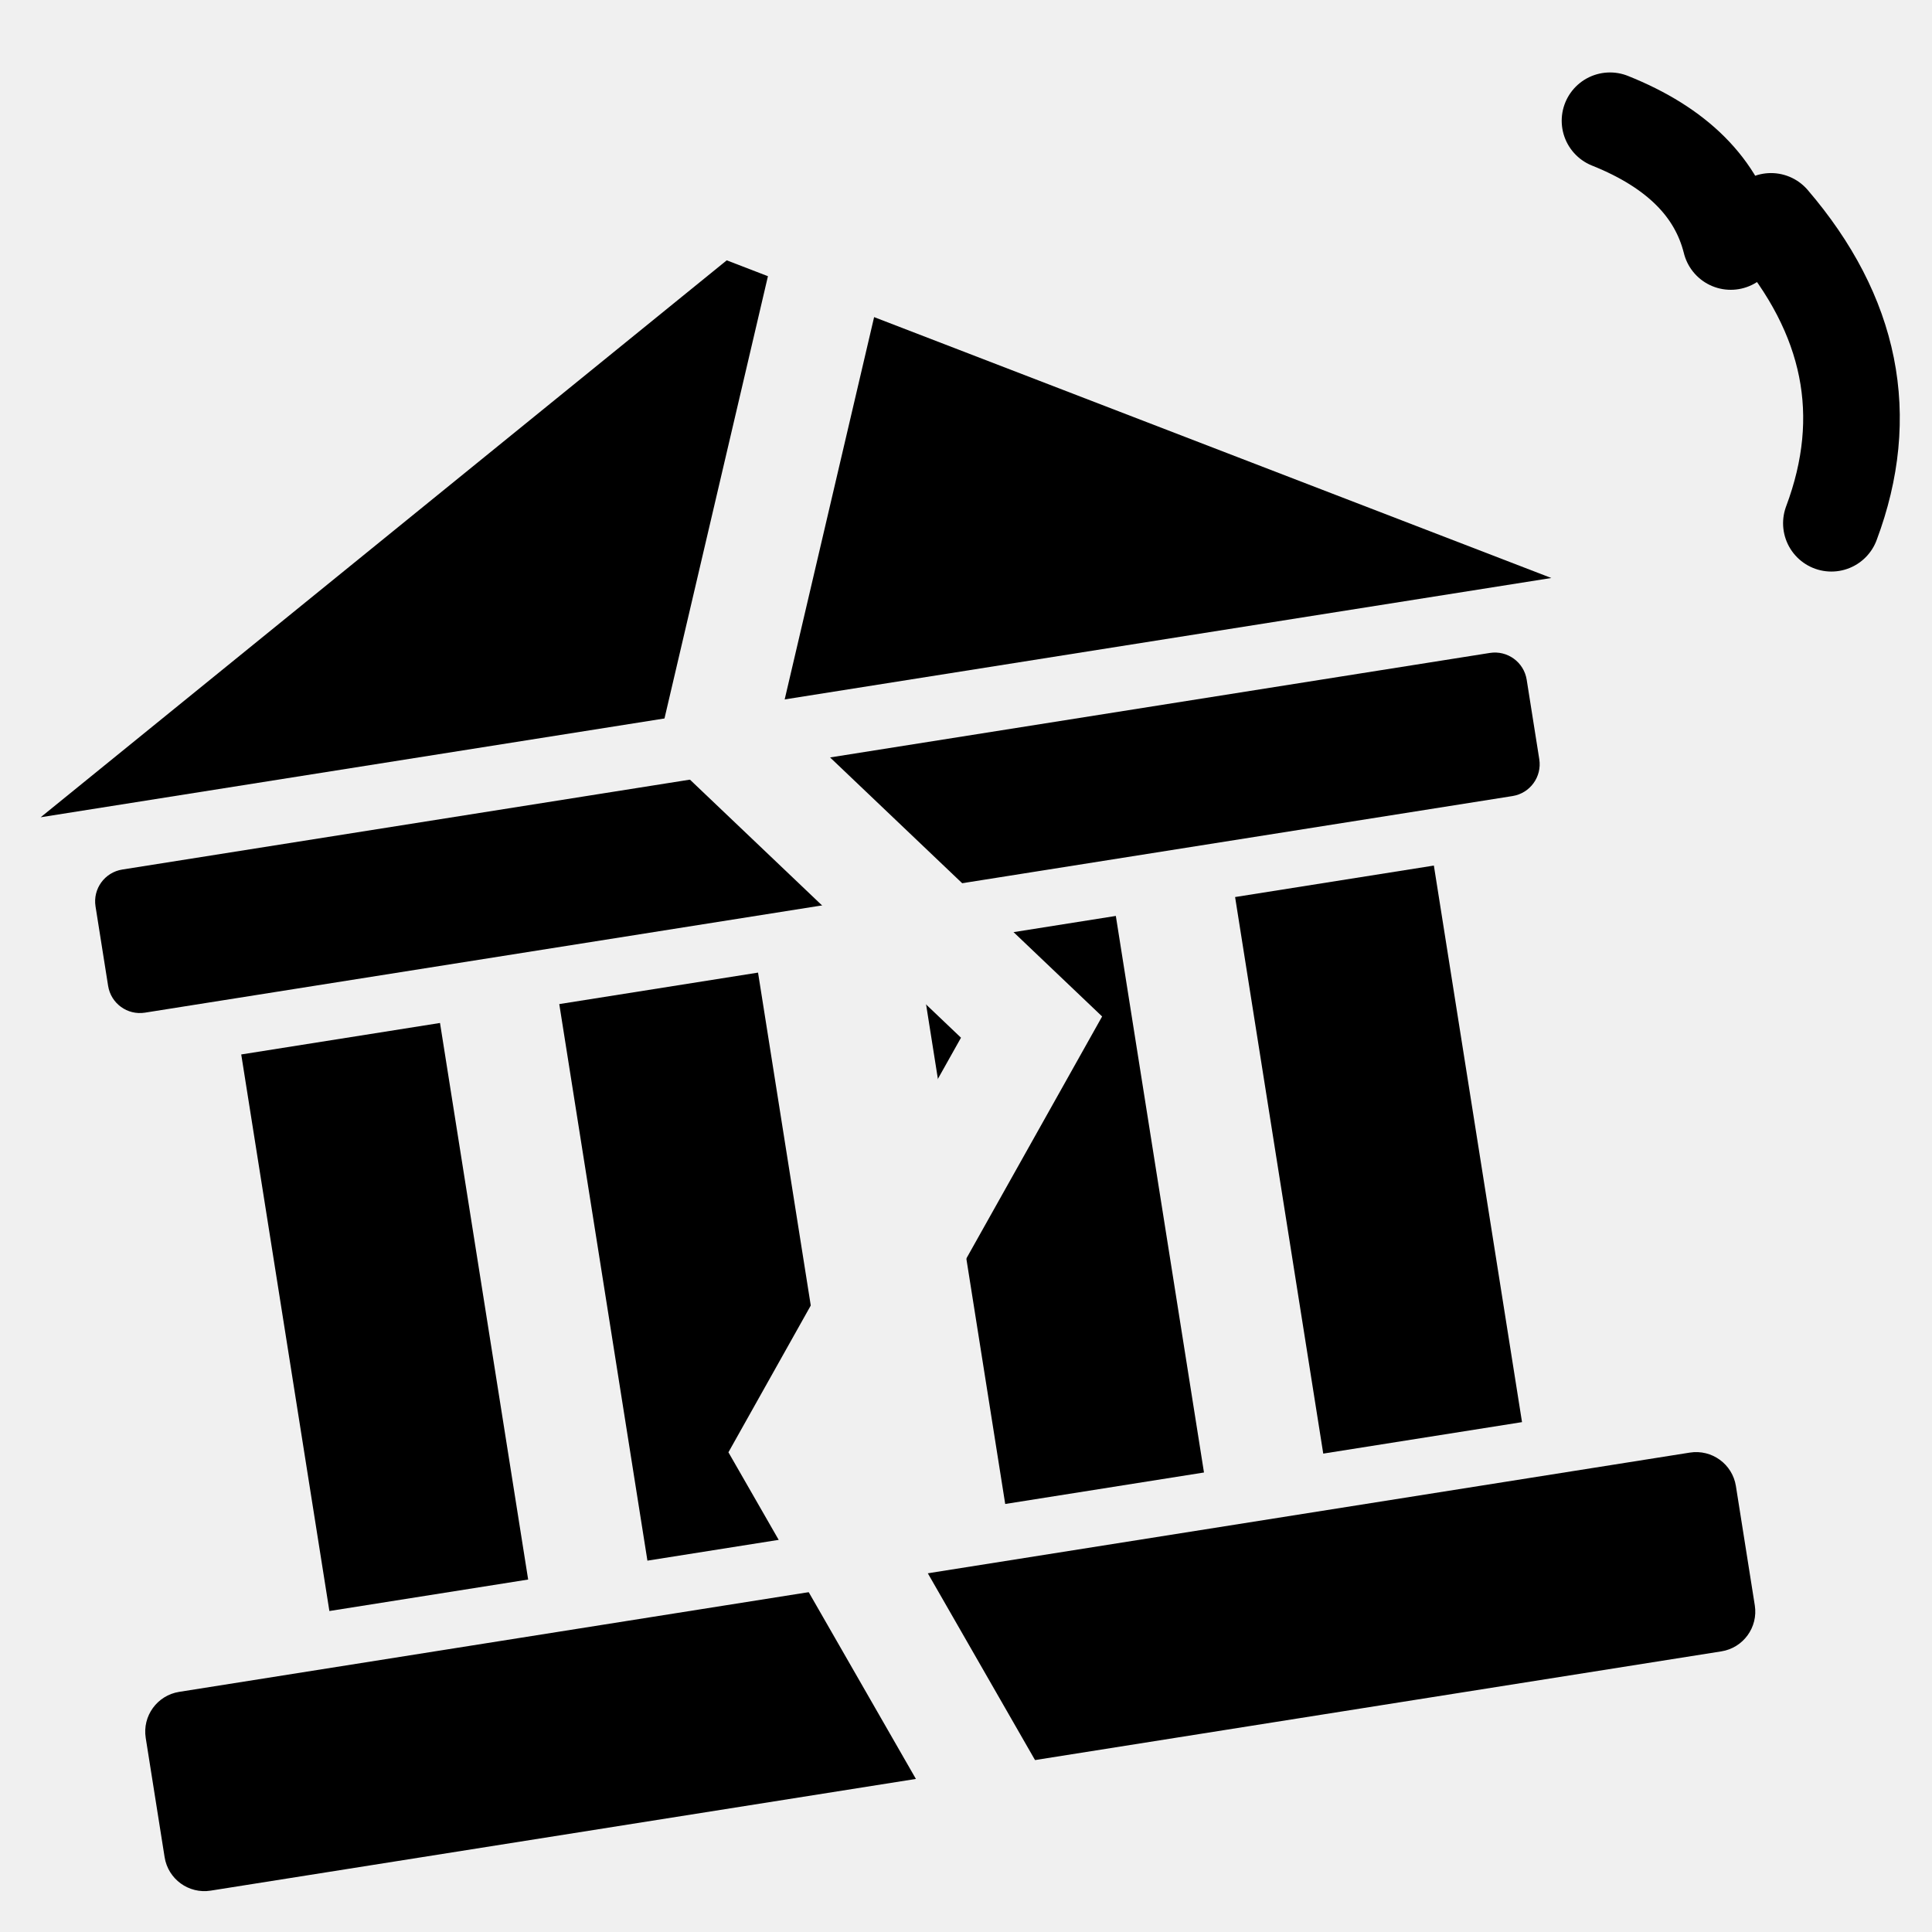
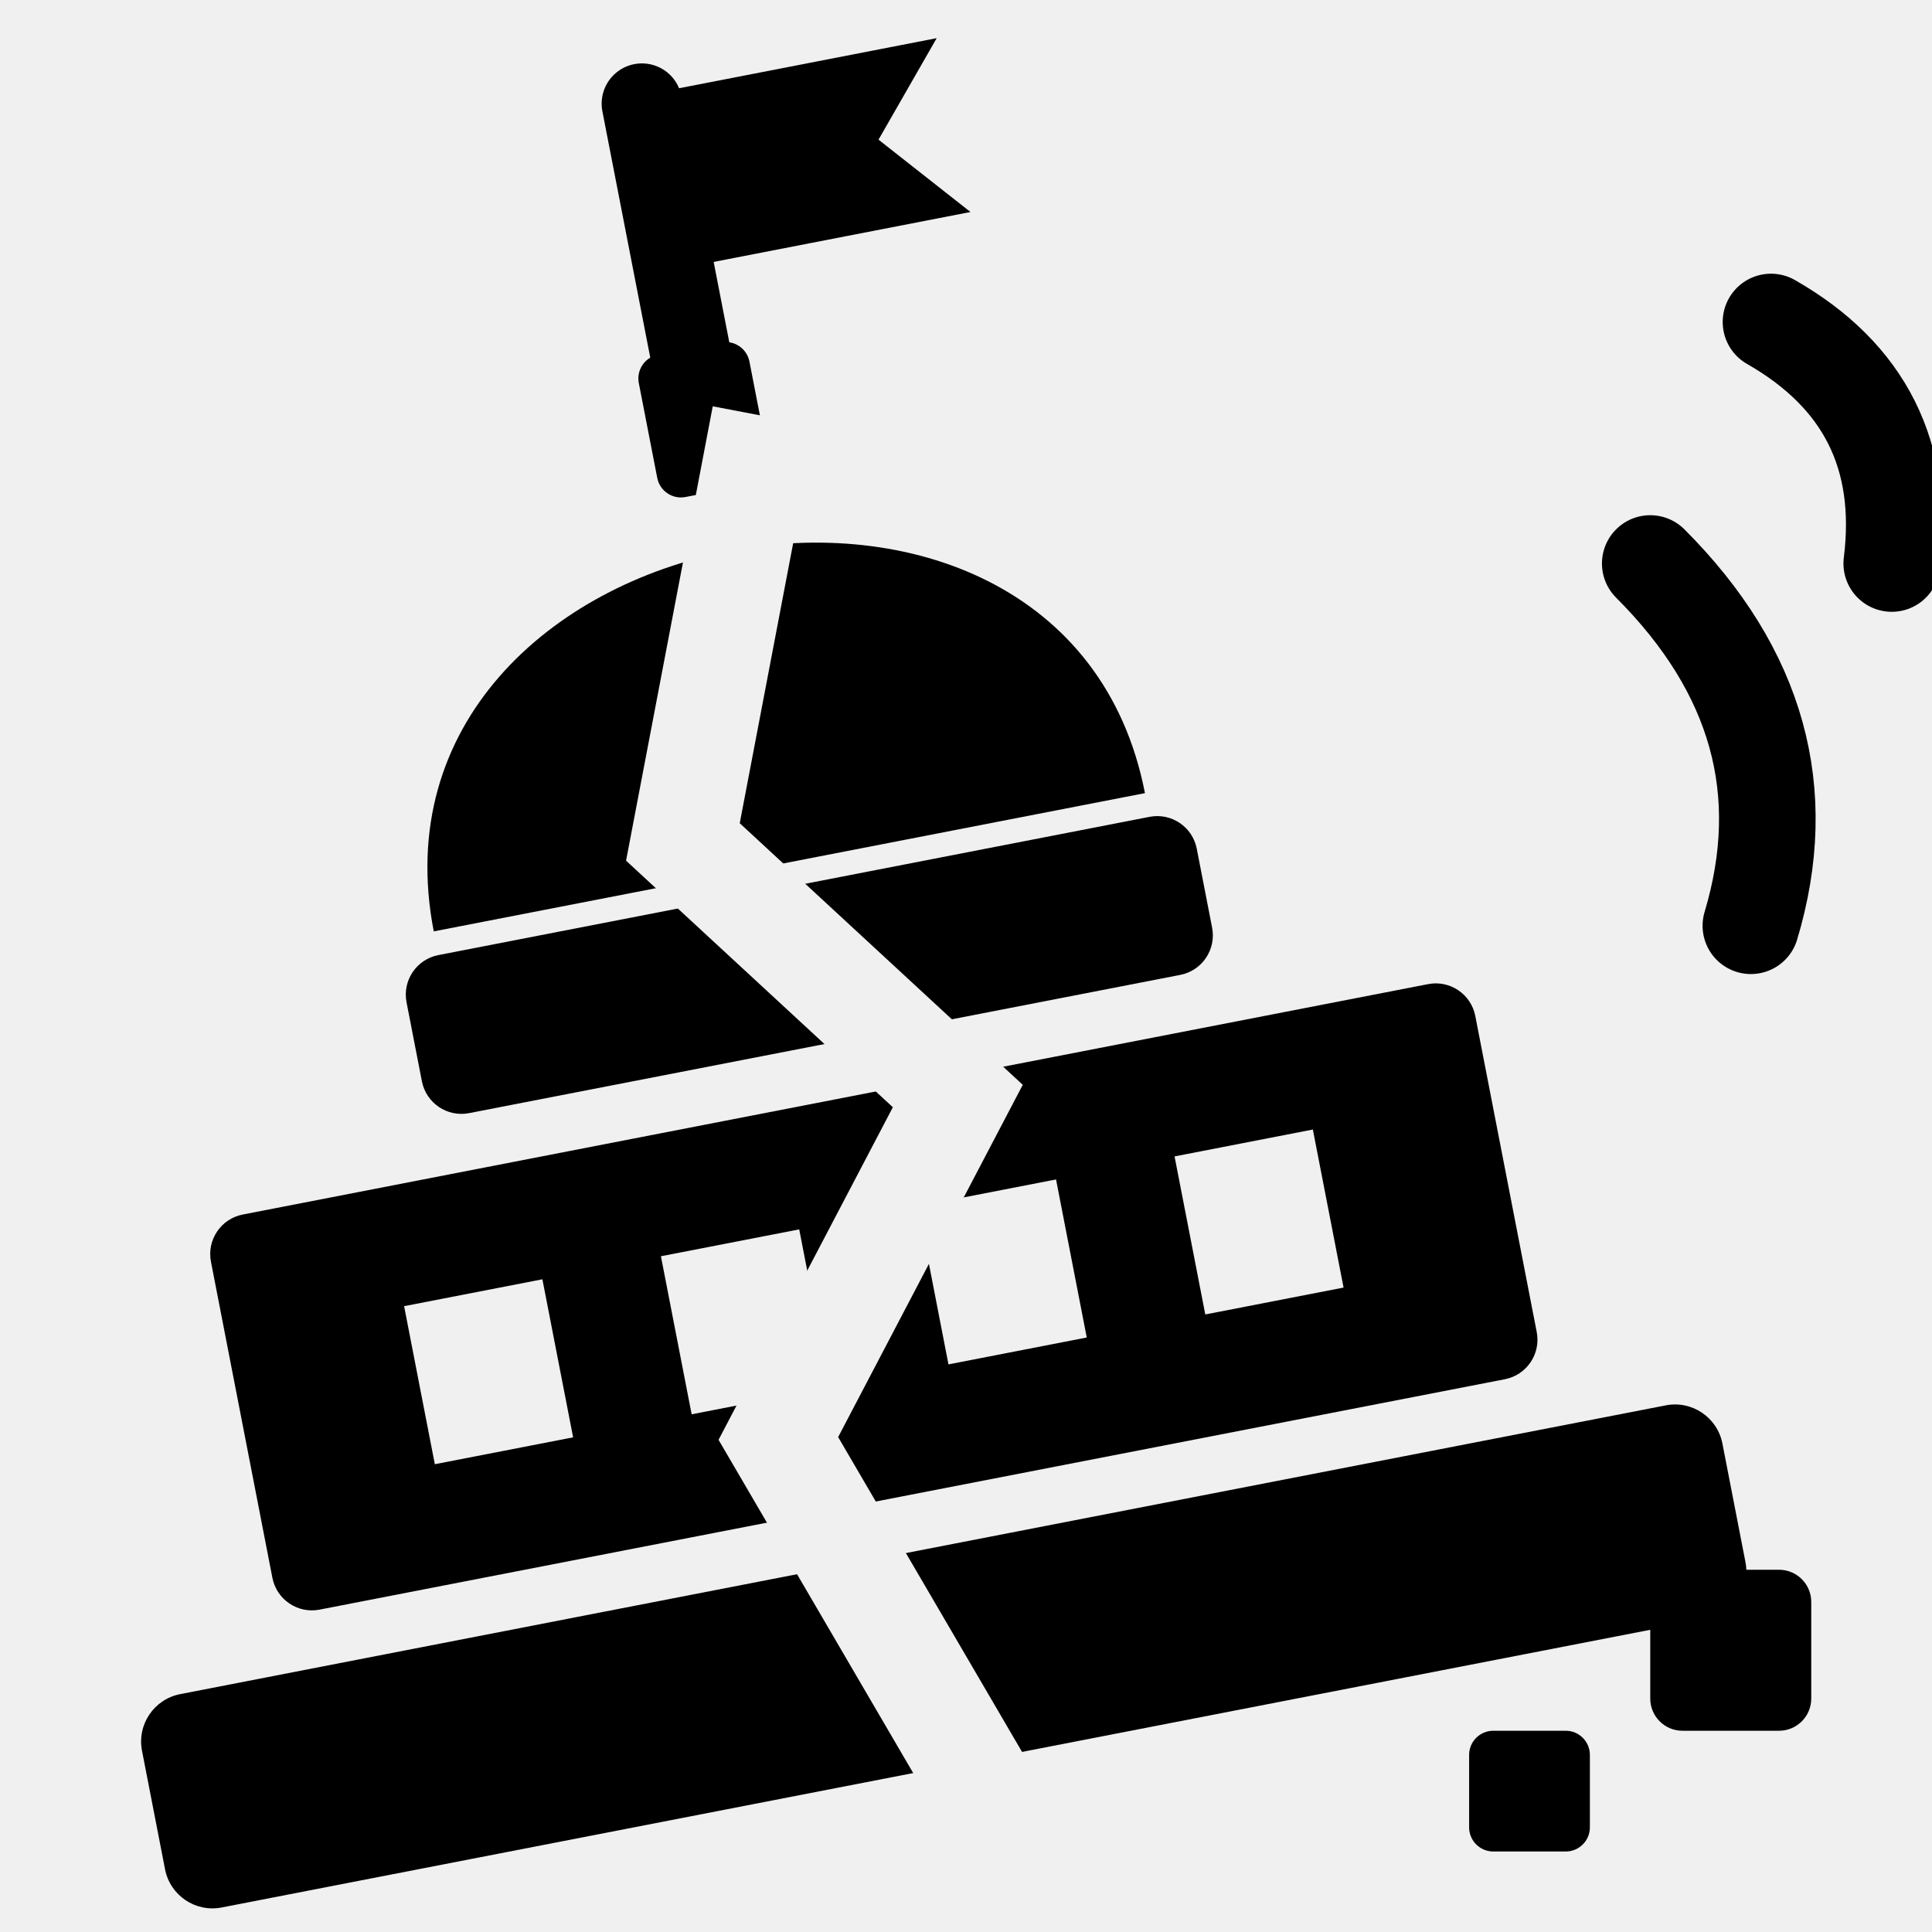
<svg xmlns="http://www.w3.org/2000/svg" viewBox="0 0 48 48" width="48" height="48" fill="currentColor" role="img" aria-label="Destabilize" data-order-id="destabilize" data-family="intel">
-   <g transform="rotate(-9 24 44)">
-     <mask id="oi-destabilize" maskUnits="userSpaceOnUse" x="0" y="0" width="48" height="48">
+   <g transform="rotate(-11 24 44)">
+     <mask id="oi-destabilize-c" maskUnits="userSpaceOnUse" x="0" y="0" width="48" height="48">
      <rect width="48" height="48" fill="#fff" />
-       <path d="M27.5 4L22 17.5L28.5 26L21 35.5L25 46" fill="none" stroke="#000" stroke-width="2.8" stroke-linejoin="miter" />
+       <path d="M25.5 10L21.5 20L27 27.5L21 35L24.5 45" fill="none" stroke="#000" stroke-width="2.6" stroke-linejoin="miter" />
    </mask>
-     <g mask="url(#oi-destabilize)">
-       <path d="M5 17L24 6L43 17Z" />
-       <rect x="6" y="18.6" width="36" height="3.6" rx="0.8" />
-       <rect x="9" y="23.6" width="5" height="14" rx="0" />
-       <rect x="17" y="23.6" width="5" height="14" rx="0" />
-       <rect x="26" y="23.6" width="5" height="14" rx="0" />
-       <rect x="34" y="23.6" width="5" height="14" rx="0" />
-       <rect x="4" y="39" width="40" height="5" rx="1" />
+     <g mask="url(#oi-destabilize-c)">
+       <mask id="oi-destabilize-w" maskUnits="userSpaceOnUse" x="0" y="0" width="48" height="48">
+         <rect width="48" height="48" fill="#fff" />
+         <path d="M12.5 30h3.5v4h-3.5zM19 30h3.5v4H19zM25.5 30h3.5v4h-3.5zM32 30h3.5v4H32z" fill="#000" />
+       </mask>
+       <g mask="url(#oi-destabilize-w)">
+         <path d="M15 21C15 10.5 33 10.5 33 21Z" />
+         <rect x="14" y="21.6" width="20" height="4" rx="1" />
+         <rect x="8" y="27" width="32" height="10" rx="1" />
+         <rect x="4" y="38.4" width="40" height="5.4" rx="1.2" />
+         <rect x="22.6" y="8" width="2.8" height="3.6" rx="0.6" />
+         <path d="M24 9V1.8" fill="none" stroke="currentColor" stroke-width="2" stroke-linecap="round" stroke-linejoin="round" />
+         <path d="M24.8 1.6H31.5L29.6 3.8L31.5 6H24.8Z" />
+       </g>
    </g>
  </g>
-   <path d="M44 5.5Q47 9 45.5 13M40 3Q42.5 4 43 6" fill="none" stroke="currentColor" stroke-width="2.4" stroke-linecap="round" stroke-linejoin="round" />
+   <path d="M41 14Q45 18 43.5 23M44 8Q47.5 10 47 14" fill="none" stroke="currentColor" stroke-width="2.4" stroke-linecap="round" stroke-linejoin="round" />
+   <rect x="41" y="39" width="4" height="4" rx="0.8" />
+   <rect x="36.5" y="43" width="3" height="3" rx="0.6" />
</svg>
